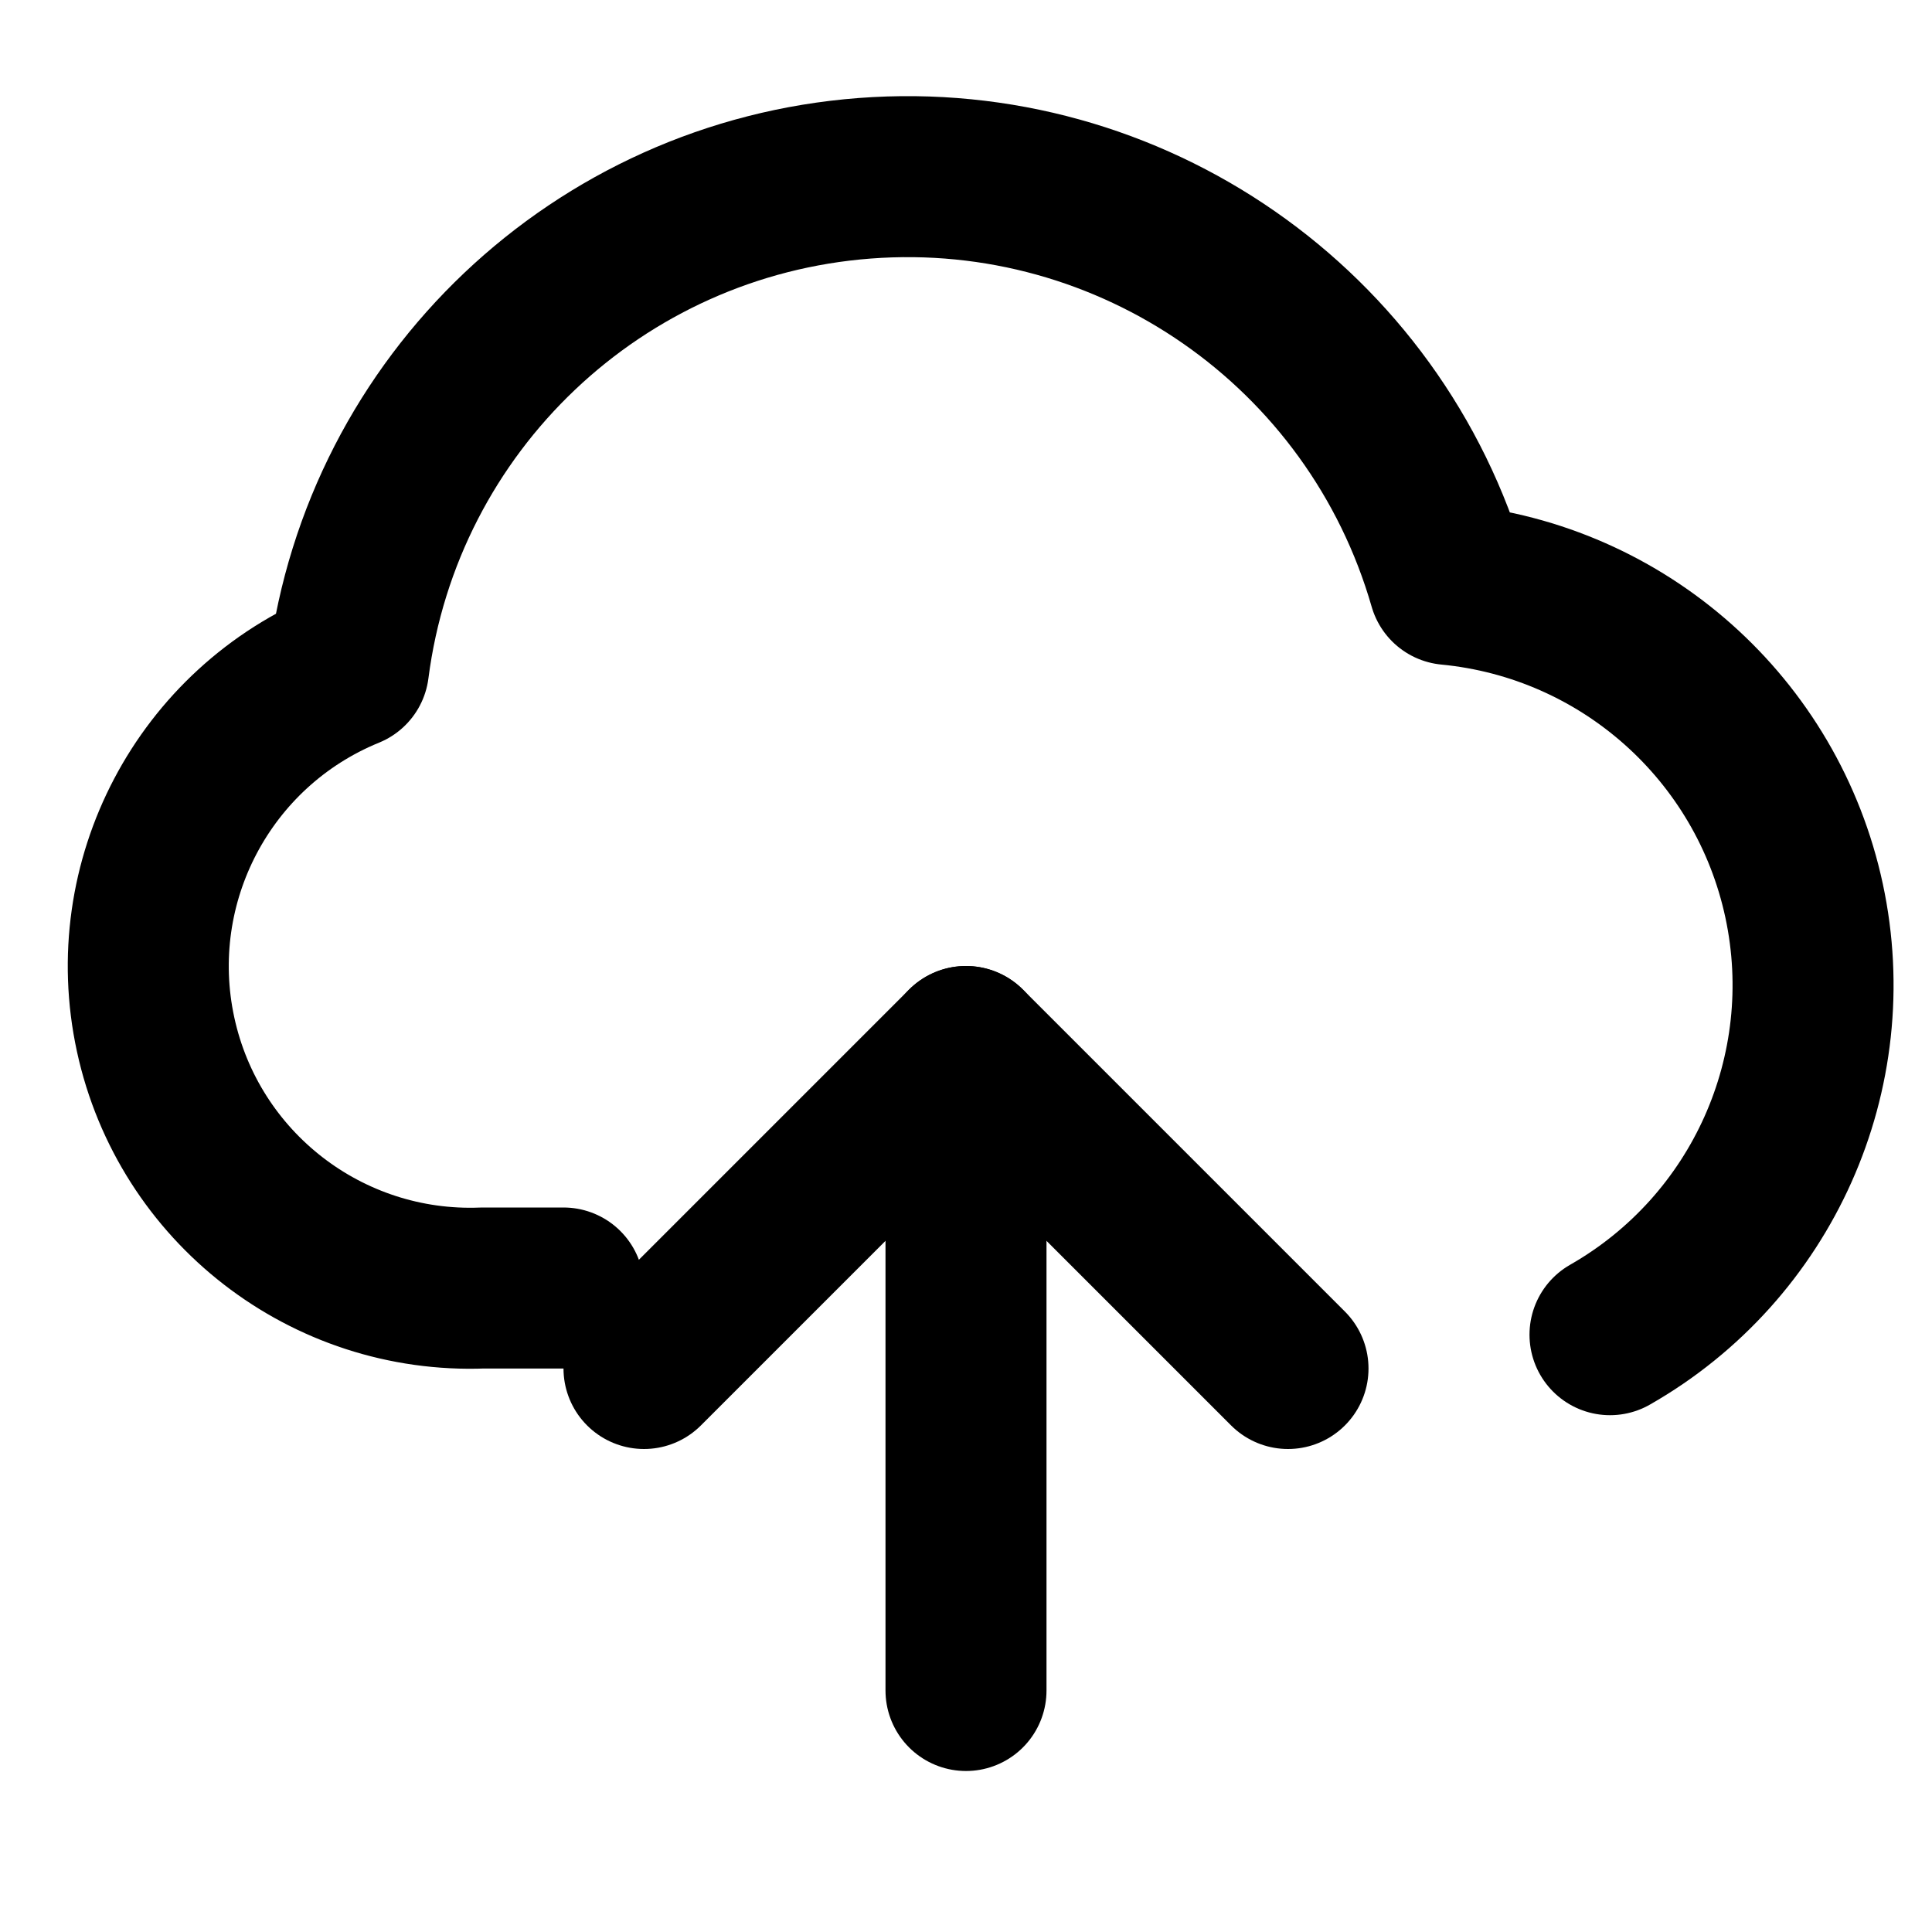
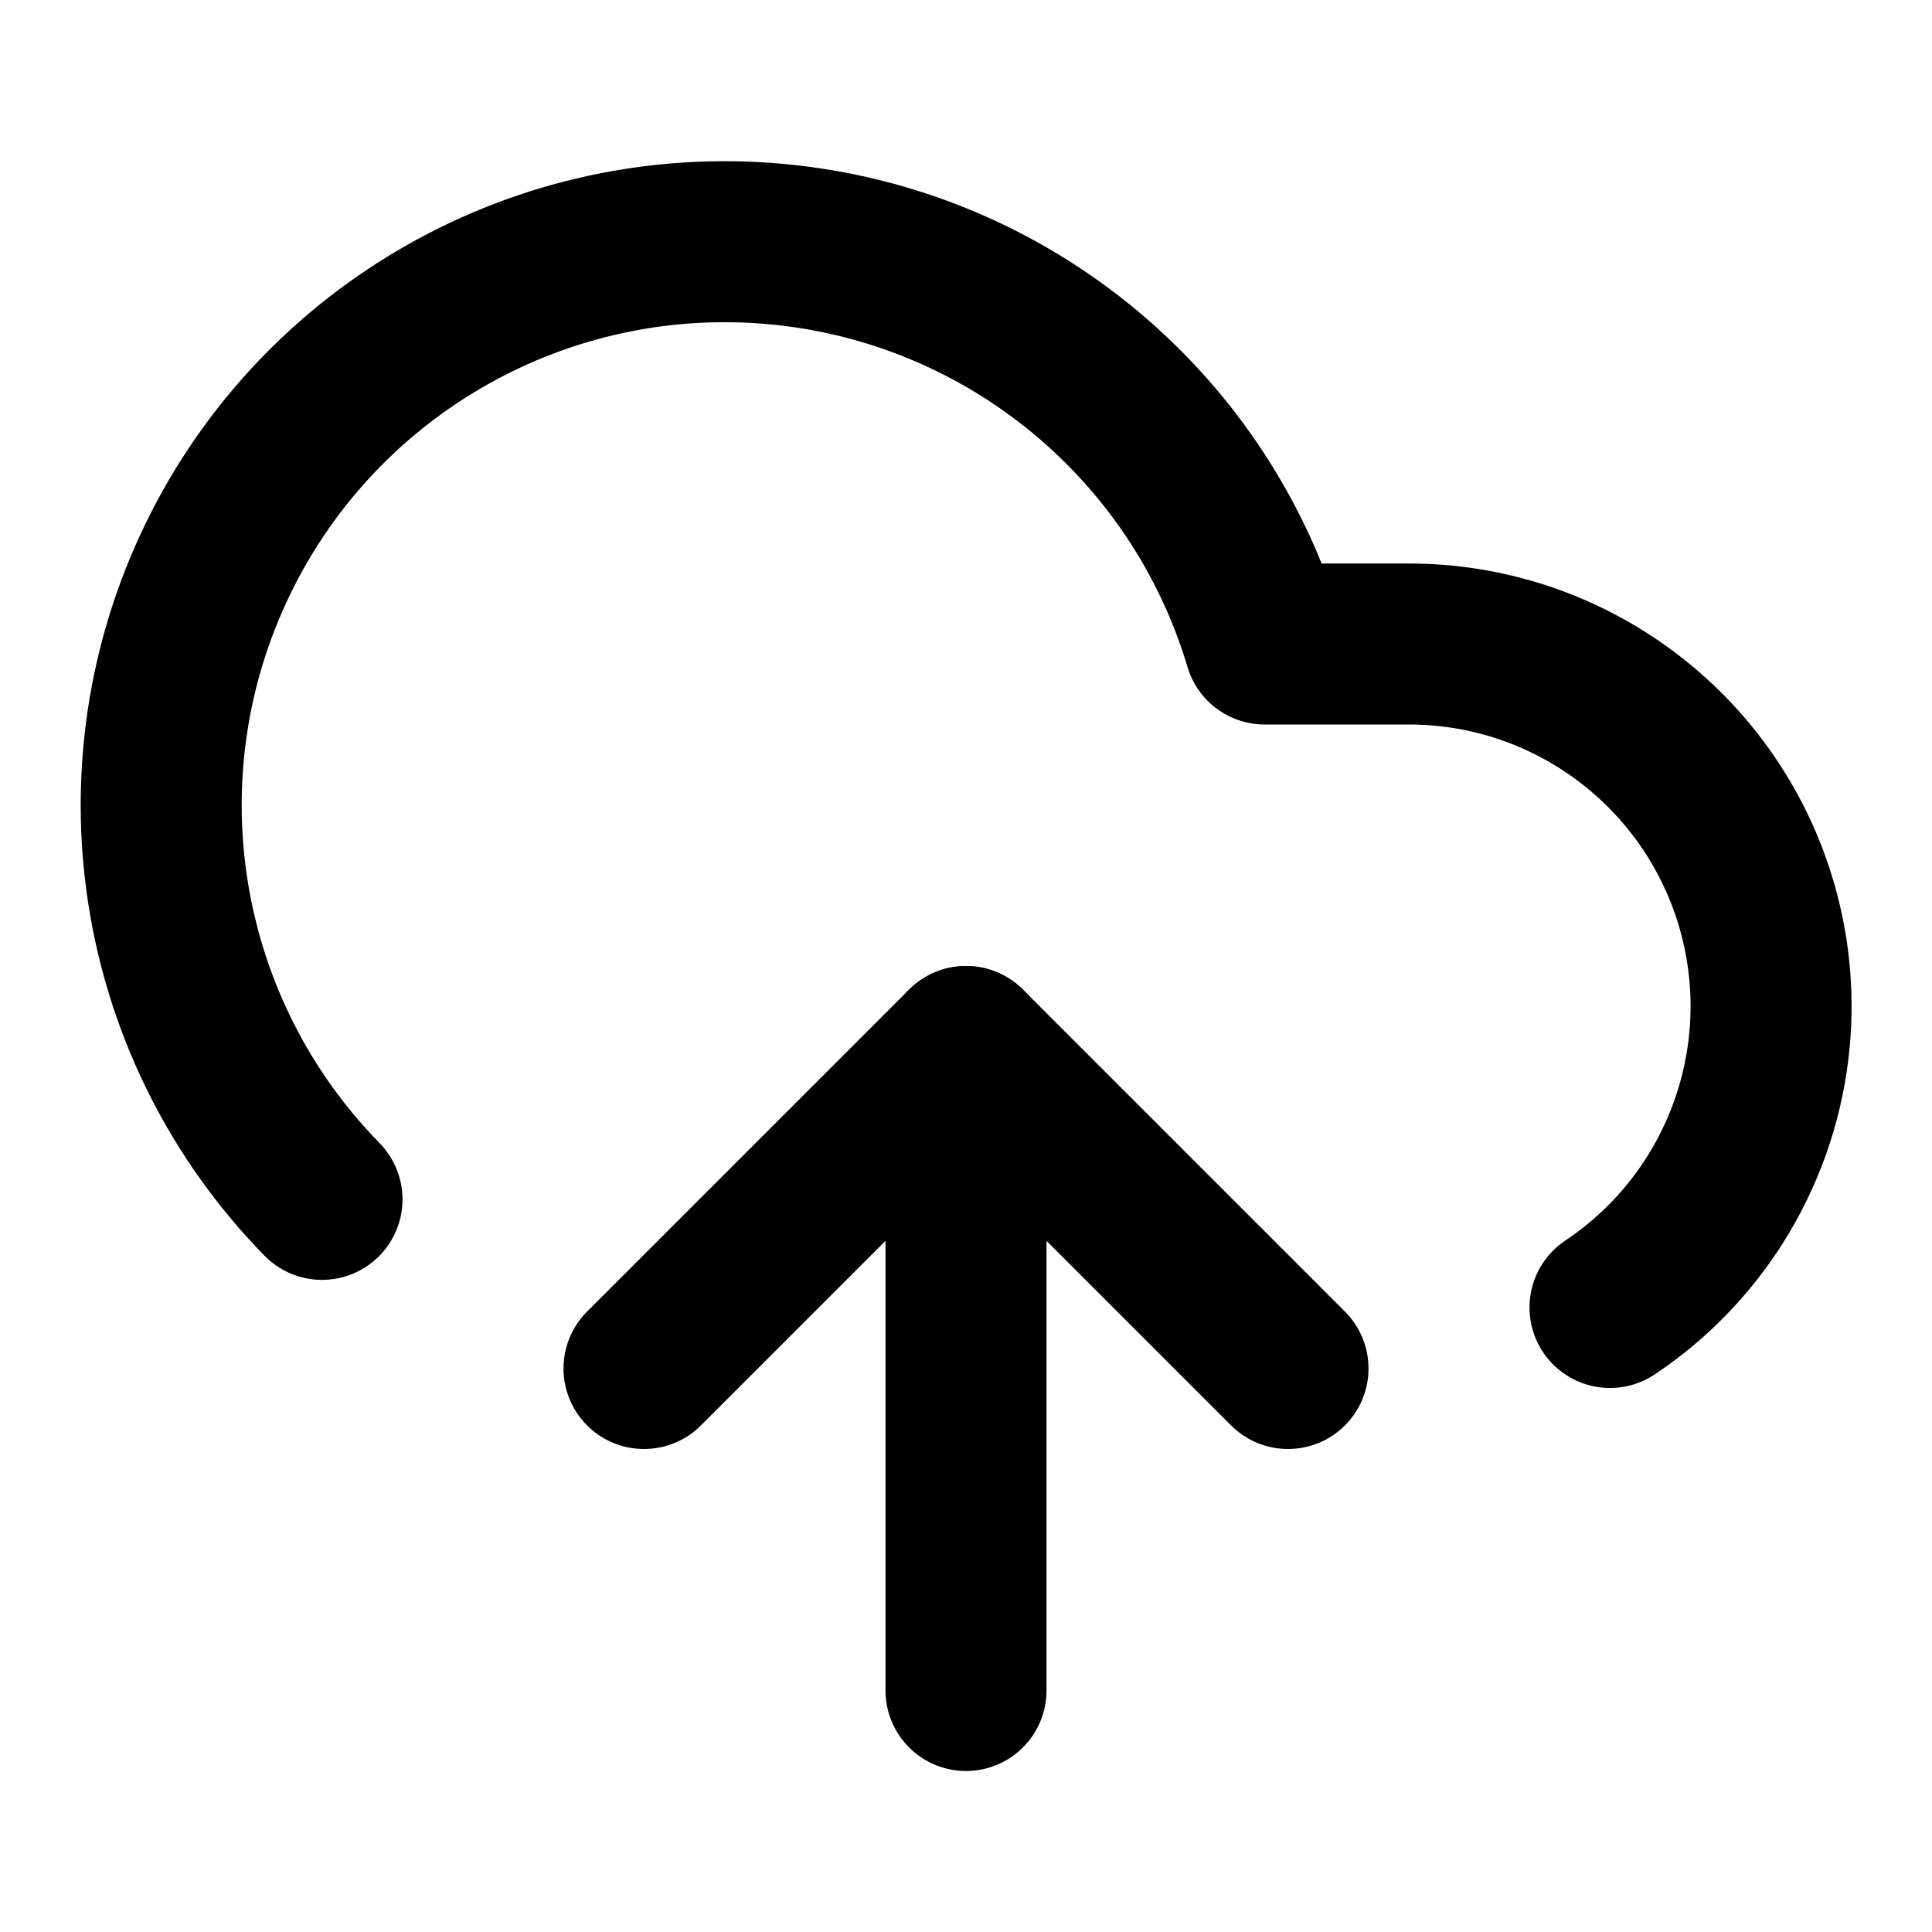
<svg xmlns="http://www.w3.org/2000/svg" viewBox="0 0 24 24" fill="none" stroke="#000" stroke-width="2" stroke-linecap="round" stroke-linejoin="round">
  <path d="M12 13v8" />
+   <path d="M4 14.899A7 7 0 1 1 15.71 8h1.79a4.5 4.5 0 0 1 2.5 8.242" />
  <path d="m8 17 4-4 4 4" />
-   <path d="M20 16.58A5 5 0 0 0 18 7.26 7 7 0 0 0 4.33 8.3 4 4 0 0 0 6 16h1" />
</svg>
